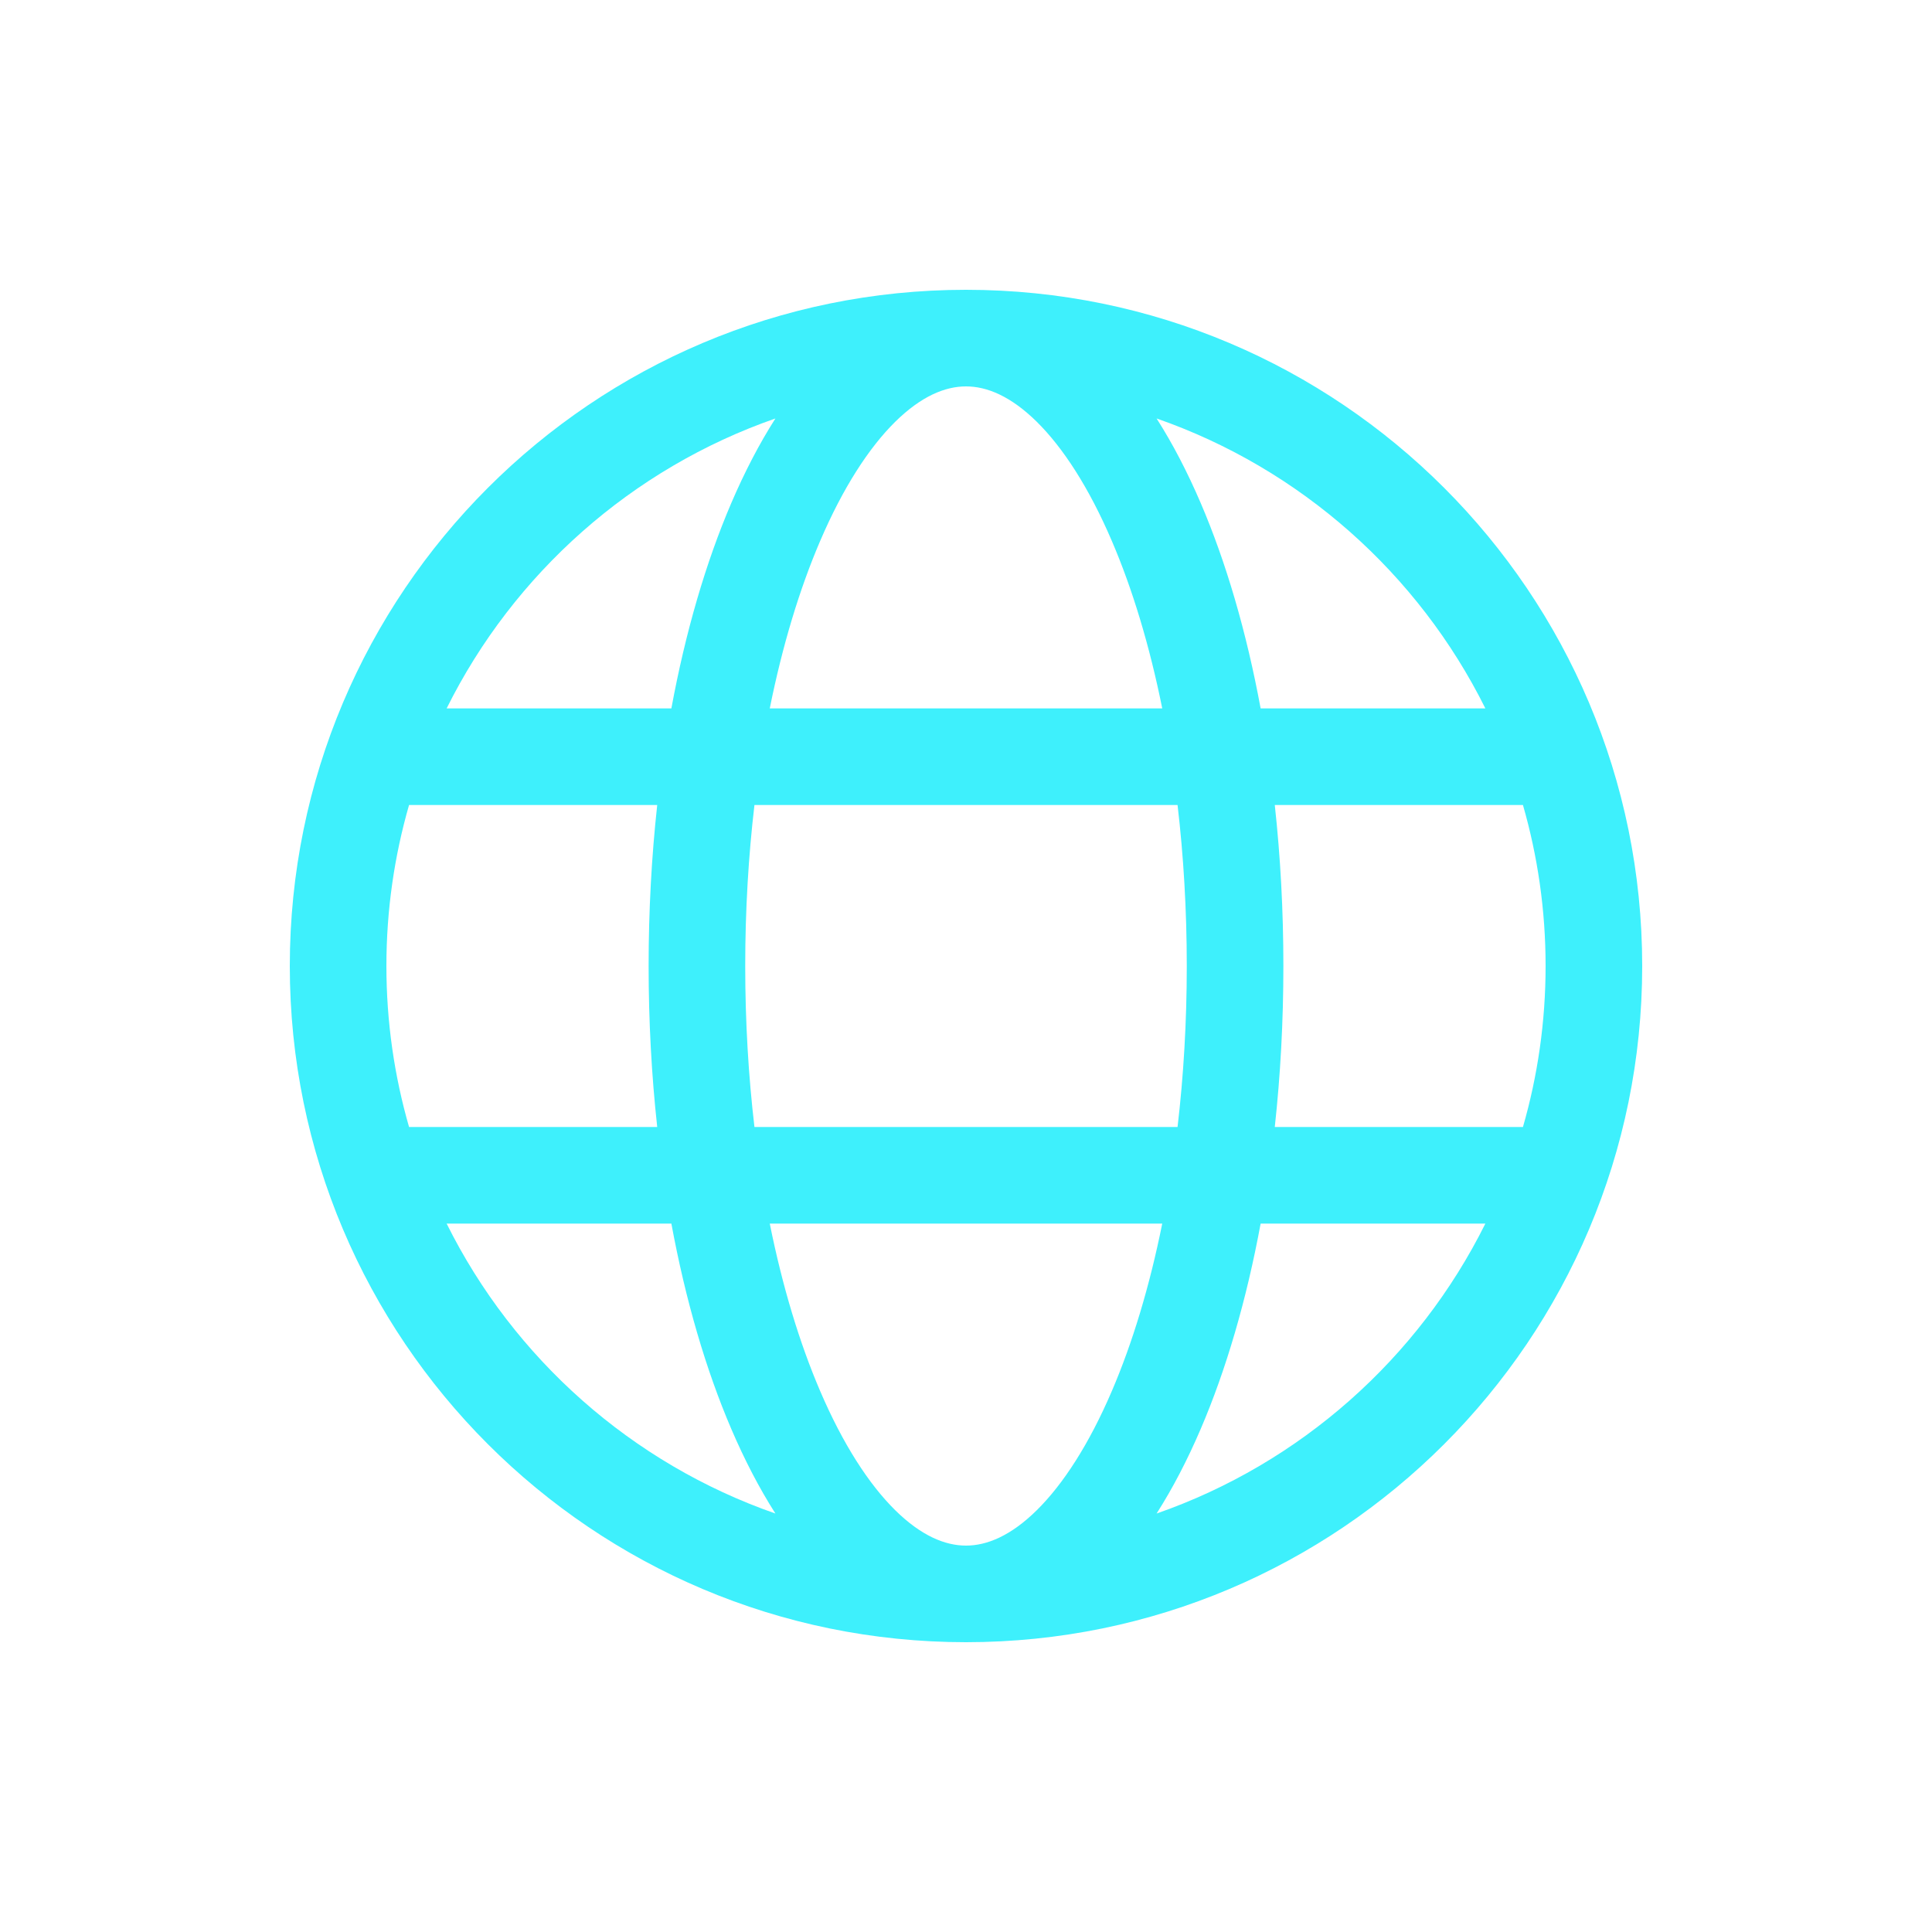
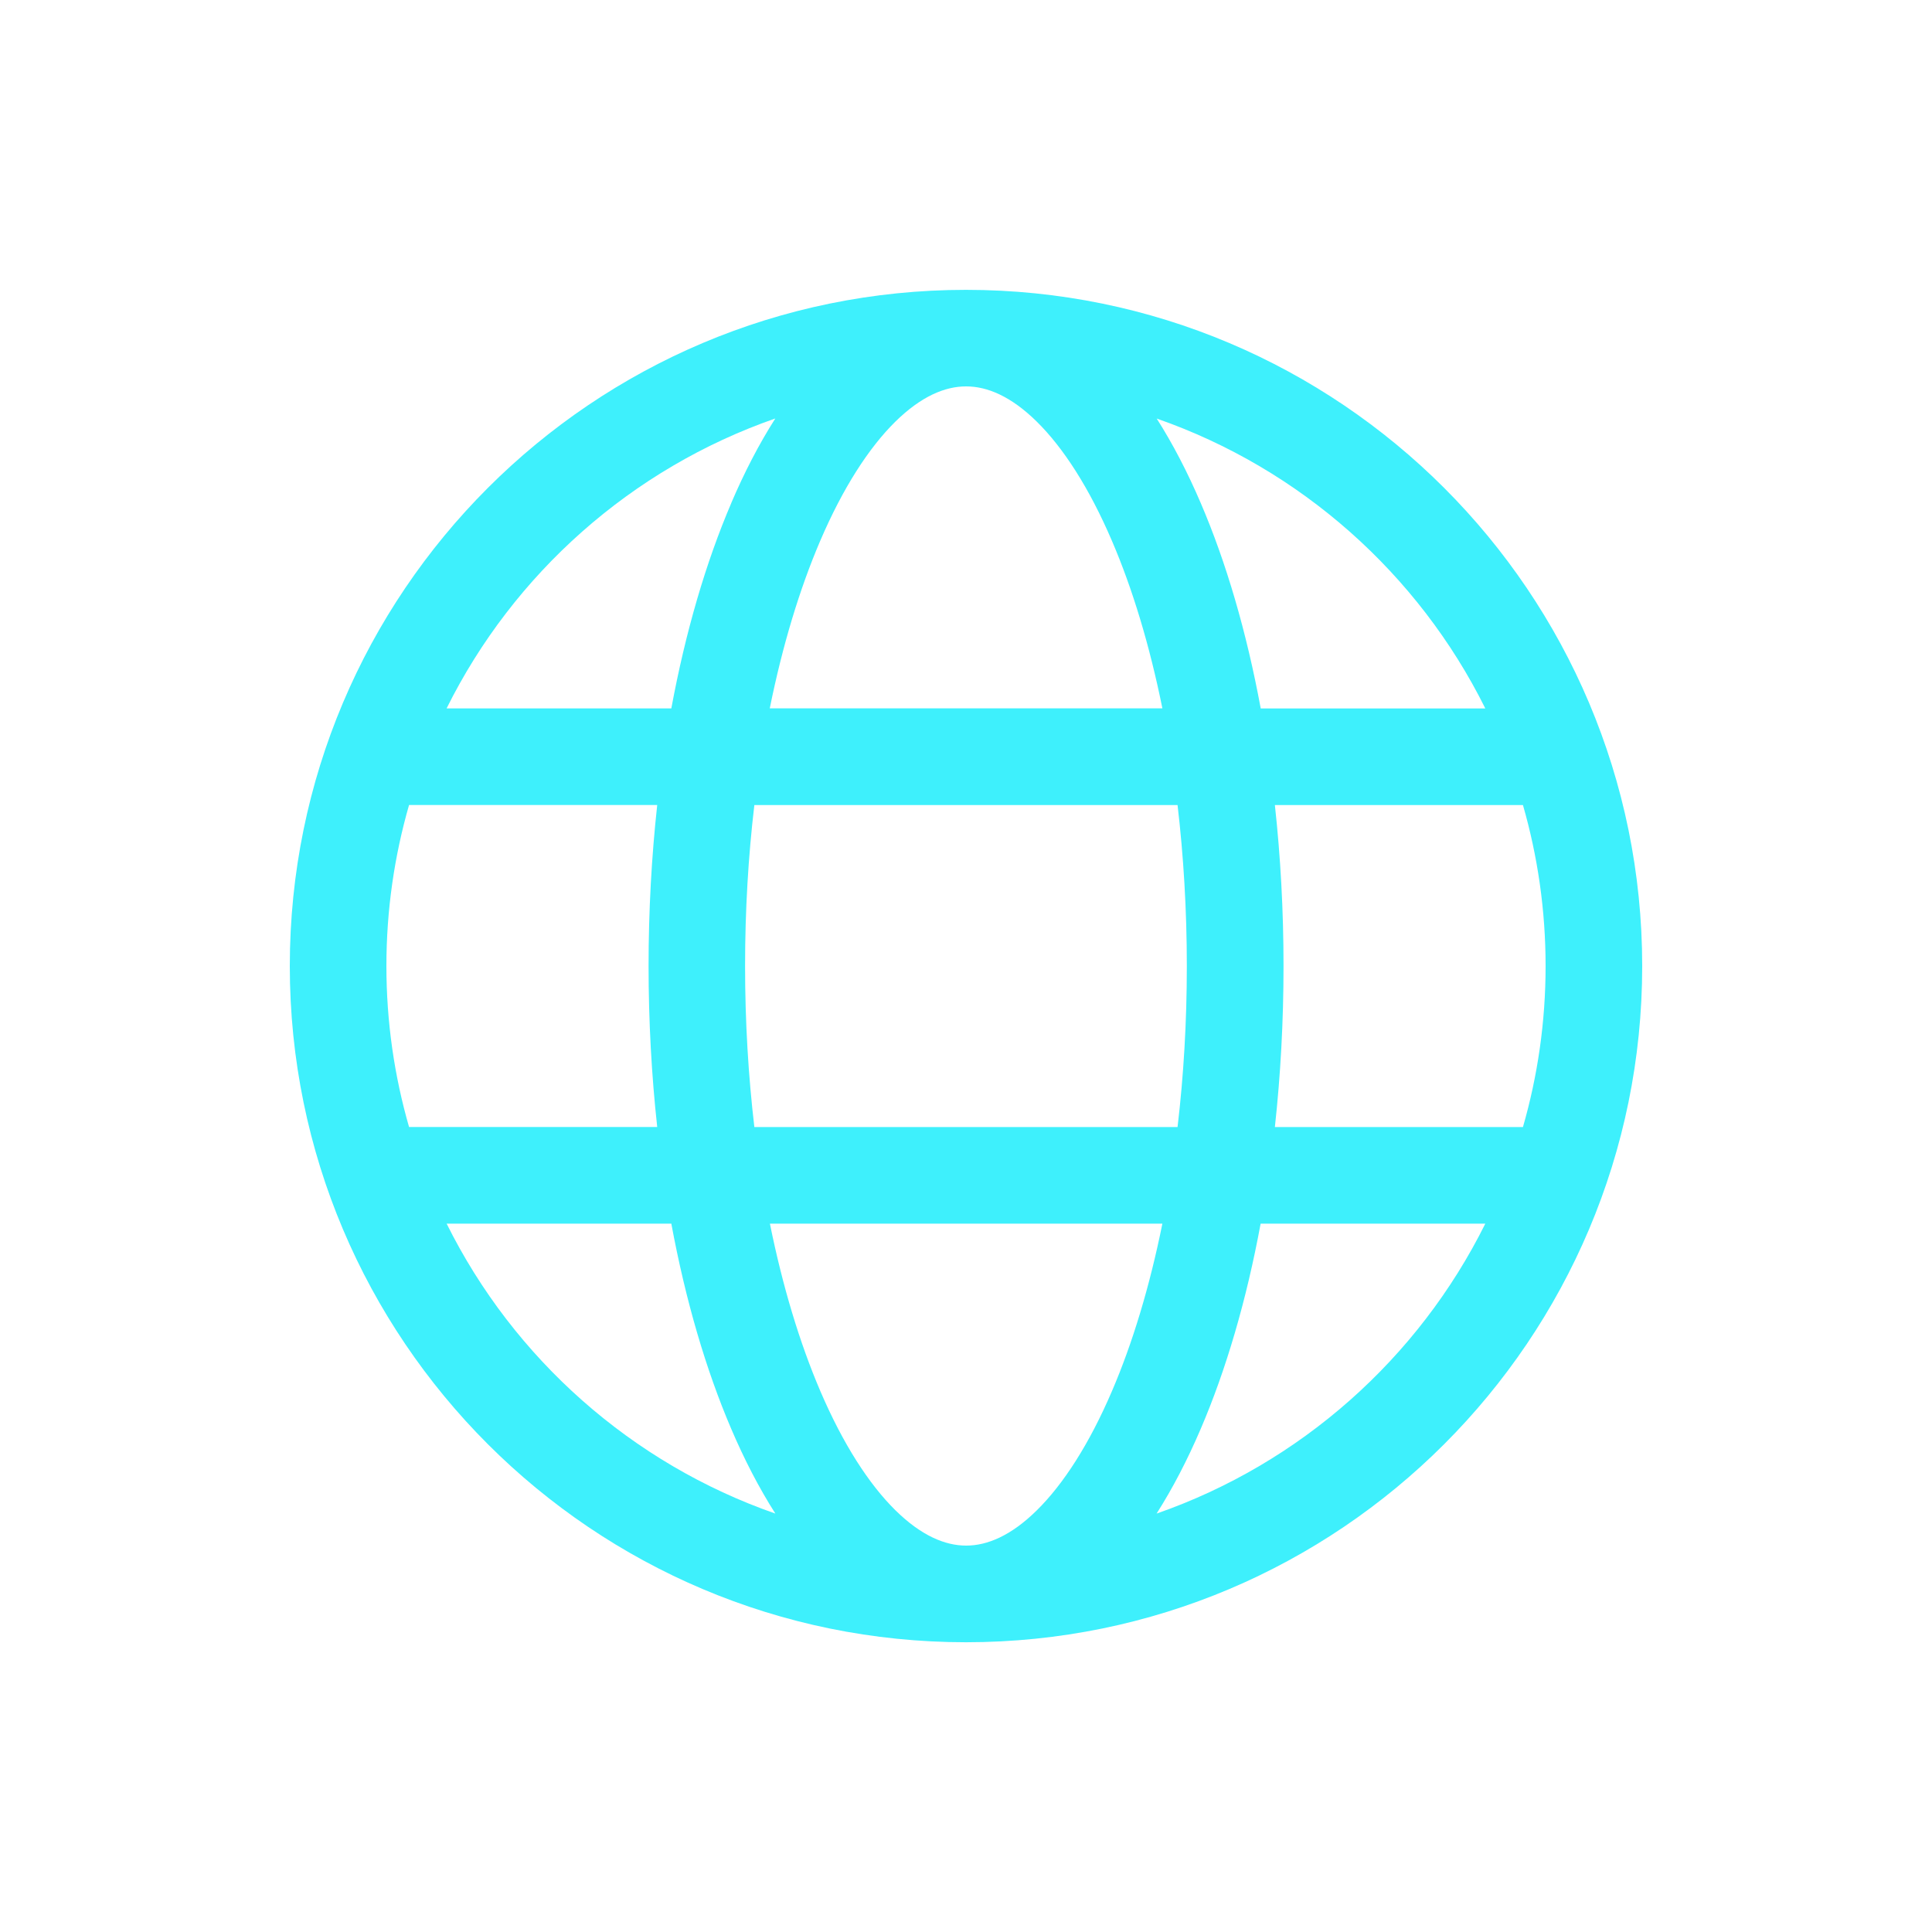
- <svg xmlns="http://www.w3.org/2000/svg" width="40" height="40" viewBox="0 0 40 40" fill="none">
-   <path fill-rule="evenodd" clip-rule="evenodd" d="M20 8C19.569 8 19.075 8.2 18.534 8.733C17.989 9.271 17.452 10.099 16.98 11.201C16.556 12.189 16.2 13.36 15.937 14.667H15.94H15.97H16.001H16.031H16.062H16.092H16.123H16.154H16.184H16.215H16.246H16.277H16.308H16.339H16.37H16.402H16.433H16.464H16.496H16.527H16.559H16.59H16.622H16.654H16.685H16.717H16.749H16.781H16.813H16.845H16.877H16.91H16.942H16.974H17.007H17.039H17.072H17.104H17.137H17.17H17.202H17.235H17.268H17.301H17.334H17.367H17.4H17.434H17.467H17.5H17.534H17.567H17.601H17.634H17.668H17.702H17.736H17.77H17.804H17.838H17.872H17.906H17.94H17.974H18.009H18.043H18.078H18.112H18.147H18.181H18.216H18.251H18.286H18.321H18.356H18.391H18.426H18.461H18.496H18.532H18.567H18.603H18.638H18.674H18.709H18.745H18.781H18.817H18.853H18.889H18.925H18.961H18.997H19.033H19.07H19.106H19.143H19.179H19.216H19.252H19.289H19.326H19.363H19.4H19.437H19.474H19.511H19.548H19.585H19.623H19.66H19.698H19.735H19.773H19.811H19.848H19.886H19.924H19.962H20H20.038H20.076H20.114H20.152H20.19H20.227H20.265H20.303H20.34H20.378H20.415H20.453H20.49H20.527H20.565H20.602H20.639H20.676H20.713H20.75H20.787H20.824H20.861H20.898H20.934H20.971H21.008H21.044H21.081H21.117H21.153H21.19H21.226H21.262H21.298H21.334H21.37H21.406H21.442H21.478H21.514H21.55H21.585H21.621H21.657H21.692H21.728H21.763H21.799H21.834H21.869H21.904H21.939H21.974H22.009H22.044H22.079H22.114H22.149H22.184H22.218H22.253H22.288H22.322H22.357H22.391H22.425H22.46H22.494H22.528H22.562H22.596H22.63H22.664H22.698H22.732H22.766H22.799H22.833H22.867H22.9H22.934H22.967H23.001H23.034H23.067H23.101H23.134H23.167H23.2H23.233H23.266H23.299H23.331H23.364H23.397H23.43H23.462H23.495H23.527H23.559H23.592H23.624H23.656H23.689H23.721H23.753H23.785H23.817H23.849H23.88H23.912H23.944H23.976H24.007H24.039H24.063C23.8 13.36 23.444 12.189 23.02 11.201C22.548 10.099 22.011 9.271 21.466 8.733C20.925 8.2 20.431 8 20 8ZM15.141 10.414C14.615 11.641 14.193 13.082 13.9 14.667H13.889H13.863H13.837H13.811H13.786H13.76H13.734H13.709H13.683H13.658H13.633H13.607H13.582H13.557H13.531H13.506H13.481H13.456H13.431H13.406H13.382H13.357H13.332H13.308H13.283H13.258H13.234H13.21H13.185H13.161H13.137H13.112H13.088H13.064H13.04H13.016H12.992H12.968H12.944H12.921H12.897H12.873H12.85H12.826H12.803H12.779H12.756H12.733H12.709H12.686H12.663H12.64H12.617H12.594H12.571H12.548H12.525H12.502H12.48H12.457H12.435H12.412H12.389H12.367H12.345H12.322H12.3H12.278H12.256H12.234H12.211H12.19H12.168H12.146H12.124H12.102H12.08H12.059H12.037H12.015H11.994H11.972H11.951H11.93H11.908H11.887H11.866H11.845H11.823H11.803H11.781H11.761H11.74H11.719H11.698H11.677H11.657H11.636H11.615H11.595H11.574H11.554H11.534H11.513H11.493H11.473H11.453H11.433H11.412H11.393H11.373H11.353H11.333H11.313H11.293H11.274H11.254H11.234H11.215H11.195H11.176H11.156H11.137H11.118H11.099H11.079H11.06H11.041H11.022H11.003H10.984H10.965H10.947H10.928H10.909H10.89H10.872H10.853H10.835H10.816H10.798H10.779H10.761H10.743H10.725H10.706H10.688H10.67H10.652H10.634H10.616H10.598H10.58H10.563H10.545H10.527H10.509H10.492H10.474H10.457H10.44H10.422H10.405H10.387H10.37H10.353H10.336H10.319H10.302H10.285H10.268H10.251H10.234H10.217H10.2H10.184H10.167H10.15H10.134H10.117H10.101H10.084H10.068H10.052H10.035H10.019H10.003H9.987H9.971H9.955H9.939H9.923H9.907H9.891H9.875H9.859H9.844H9.828H9.812H9.797H9.781H9.766H9.75H9.735H9.719H9.704H9.689H9.674H9.658H9.643H9.628H9.613H9.598H9.583H9.568H9.554H9.539H9.524H9.509H9.495H9.48H9.465H9.451H9.436H9.422H9.408H9.393H9.379H9.365H9.351H9.336H9.322H9.308H9.294H9.28H9.266H9.252H9.247C10.635 11.875 13.078 9.7 16.054 8.664C15.717 9.192 15.413 9.78 15.141 10.414ZM8.475 16.667H8.469C8.164 17.725 8 18.843 8 20C8 21.157 8.164 22.275 8.469 23.333H8.475H8.486H8.498H8.509H8.52H8.532H8.543H8.555H8.566H8.578H8.59H8.601H8.613H8.625H8.636H8.648H8.66H8.672H8.684H8.696H8.708H8.72H8.732H8.744H8.757H8.769H8.781H8.793H8.806H8.818H8.831H8.843H8.856H8.868H8.881H8.894H8.906H8.919H8.932H8.945H8.958H8.971H8.984H8.997H9.01H9.023H9.036H9.049H9.062H9.076H9.089H9.102H9.116H9.129H9.143H9.156H9.17H9.183H9.197H9.211H9.225H9.238H9.252H9.266H9.28H9.294H9.308H9.322H9.336H9.351H9.365H9.379H9.393H9.408H9.422H9.436H9.451H9.465H9.48H9.495H9.509H9.524H9.539H9.554H9.568H9.583H9.598H9.613H9.628H9.643H9.658H9.674H9.689H9.704H9.719H9.735H9.75H9.766H9.781H9.797H9.812H9.828H9.844H9.859H9.875H9.891H9.907H9.923H9.939H9.955H9.971H9.987H10.003H10.019H10.035H10.052H10.068H10.084H10.101H10.117H10.134H10.15H10.167H10.184H10.2H10.217H10.234H10.251H10.268H10.285H10.302H10.319H10.336H10.353H10.37H10.387H10.405H10.422H10.44H10.457H10.474H10.492H10.509H10.527H10.545H10.563H10.58H10.598H10.616H10.634H10.652H10.67H10.688H10.706H10.725H10.743H10.761H10.779H10.798H10.816H10.835H10.853H10.872H10.89H10.909H10.928H10.947H10.965H10.984H11.003H11.022H11.041H11.06H11.079H11.099H11.118H11.137H11.156H11.176H11.195H11.215H11.234H11.254H11.274H11.293H11.313H11.333H11.353H11.373H11.393H11.412H11.433H11.453H11.473H11.493H11.513H11.534H11.554H11.574H11.595H11.615H11.636H11.657H11.677H11.698H11.719H11.74H11.761H11.781H11.803H11.823H11.845H11.866H11.887H11.908H11.93H11.951H11.972H11.994H12.015H12.037H12.059H12.08H12.102H12.124H12.146H12.168H12.19H12.211H12.234H12.256H12.278H12.3H12.322H12.345H12.367H12.389H12.412H12.435H12.457H12.48H12.502H12.525H12.548H12.571H12.594H12.617H12.64H12.663H12.686H12.709H12.733H12.756H12.779H12.803H12.826H12.85H12.873H12.897H12.921H12.944H12.968H12.992H13.016H13.04H13.064H13.088H13.112H13.137H13.161H13.185H13.21H13.234H13.258H13.283H13.308H13.332H13.357H13.382H13.406H13.431H13.456H13.481H13.506H13.531H13.557H13.582H13.607H13.607C13.49 22.263 13.429 21.146 13.429 20C13.429 18.854 13.49 17.737 13.607 16.667H13.607H13.582H13.557H13.531H13.506H13.481H13.456H13.431H13.406H13.382H13.357H13.332H13.308H13.283H13.258H13.234H13.21H13.185H13.161H13.137H13.112H13.088H13.064H13.04H13.016H12.992H12.968H12.944H12.921H12.897H12.873H12.85H12.826H12.803H12.779H12.756H12.733H12.709H12.686H12.663H12.64H12.617H12.594H12.571H12.548H12.525H12.502H12.48H12.457H12.435H12.412H12.389H12.367H12.345H12.322H12.3H12.278H12.256H12.234H12.211H12.19H12.168H12.146H12.124H12.102H12.08H12.059H12.037H12.015H11.994H11.972H11.951H11.93H11.908H11.887H11.866H11.845H11.823H11.803H11.781H11.761H11.74H11.719H11.698H11.677H11.657H11.636H11.615H11.595H11.574H11.554H11.534H11.513H11.493H11.473H11.453H11.433H11.412H11.393H11.373H11.353H11.333H11.313H11.293H11.274H11.254H11.234H11.215H11.195H11.176H11.156H11.137H11.118H11.099H11.079H11.06H11.041H11.022H11.003H10.984H10.965H10.947H10.928H10.909H10.89H10.872H10.853H10.835H10.816H10.798H10.779H10.761H10.743H10.725H10.706H10.688H10.67H10.652H10.634H10.616H10.598H10.58H10.563H10.545H10.527H10.509H10.492H10.474H10.457H10.44H10.422H10.405H10.387H10.37H10.353H10.336H10.319H10.302H10.285H10.268H10.251H10.234H10.217H10.2H10.184H10.167H10.15H10.134H10.117H10.101H10.084H10.068H10.052H10.035H10.019H10.003H9.987H9.971H9.955H9.939H9.923H9.907H9.891H9.875H9.859H9.844H9.828H9.812H9.797H9.781H9.766H9.75H9.735H9.719H9.704H9.689H9.674H9.658H9.643H9.628H9.613H9.598H9.583H9.568H9.554H9.539H9.524H9.509H9.495H9.48H9.465H9.451H9.436H9.422H9.408H9.393H9.379H9.365H9.351H9.336H9.322H9.308H9.294H9.28H9.266H9.252H9.238H9.225H9.211H9.197H9.183H9.17H9.156H9.143H9.129H9.116H9.102H9.089H9.076H9.062H9.049H9.036H9.023H9.01H8.997H8.984H8.971H8.958H8.945H8.932H8.919H8.906H8.894H8.881H8.868H8.856H8.843H8.831H8.818H8.806H8.793H8.781H8.769H8.757H8.744H8.732H8.72H8.708H8.696H8.684H8.672H8.66H8.648H8.636H8.625H8.613H8.601H8.59H8.578H8.566H8.555H8.543H8.532H8.52H8.509H8.498H8.486H8.475ZM13.9 25.333H13.889H13.863H13.837H13.811H13.786H13.76H13.734H13.709H13.683H13.658H13.633H13.607H13.582H13.557H13.531H13.506H13.481H13.456H13.431H13.406H13.382H13.357H13.332H13.308H13.283H13.258H13.234H13.21H13.185H13.161H13.137H13.112H13.088H13.064H13.04H13.016H12.992H12.968H12.944H12.921H12.897H12.873H12.85H12.826H12.803H12.779H12.756H12.733H12.709H12.686H12.663H12.64H12.617H12.594H12.571H12.548H12.525H12.502H12.48H12.457H12.435H12.412H12.389H12.367H12.345H12.322H12.3H12.278H12.256H12.234H12.211H12.19H12.168H12.146H12.124H12.102H12.08H12.059H12.037H12.015H11.994H11.972H11.951H11.93H11.908H11.887H11.866H11.845H11.823H11.803H11.781H11.761H11.74H11.719H11.698H11.677H11.657H11.636H11.615H11.595H11.574H11.554H11.534H11.513H11.493H11.473H11.453H11.433H11.412H11.393H11.373H11.353H11.333H11.313H11.293H11.274H11.254H11.234H11.215H11.195H11.176H11.156H11.137H11.118H11.099H11.079H11.06H11.041H11.022H11.003H10.984H10.965H10.947H10.928H10.909H10.89H10.872H10.853H10.835H10.816H10.798H10.779H10.761H10.743H10.725H10.706H10.688H10.67H10.652H10.634H10.616H10.598H10.58H10.563H10.545H10.527H10.509H10.492H10.474H10.457H10.44H10.422H10.405H10.387H10.37H10.353H10.336H10.319H10.302H10.285H10.268H10.251H10.234H10.217H10.2H10.184H10.167H10.15H10.134H10.117H10.101H10.084H10.068H10.052H10.035H10.019H10.003H9.987H9.971H9.955H9.939H9.923H9.907H9.891H9.875H9.859H9.844H9.828H9.812H9.797H9.781H9.766H9.75H9.735H9.719H9.704H9.689H9.674H9.658H9.643H9.628H9.613H9.598H9.583H9.568H9.554H9.539H9.524H9.509H9.495H9.48H9.465H9.451H9.436H9.422H9.408H9.393H9.379H9.365H9.351H9.336H9.322H9.308H9.294H9.28H9.266H9.252H9.247C10.635 28.125 13.078 30.3 16.054 31.336C15.717 30.808 15.413 30.22 15.141 29.586C14.615 28.359 14.193 26.918 13.9 25.333ZM15.937 25.333H15.94H15.97H16.001H16.031H16.062H16.092H16.123H16.154H16.184H16.215H16.246H16.277H16.308H16.339H16.37H16.402H16.433H16.464H16.496H16.527H16.559H16.59H16.622H16.654H16.685H16.717H16.749H16.781H16.813H16.845H16.877H16.91H16.942H16.974H17.007H17.039H17.072H17.104H17.137H17.17H17.202H17.235H17.268H17.301H17.334H17.367H17.4H17.434H17.467H17.5H17.534H17.567H17.601H17.634H17.668H17.702H17.736H17.77H17.804H17.838H17.872H17.906H17.94H17.974H18.009H18.043H18.078H18.112H18.147H18.181H18.216H18.251H18.286H18.321H18.356H18.391H18.426H18.461H18.496H18.532H18.567H18.603H18.638H18.674H18.709H18.745H18.781H18.817H18.853H18.889H18.925H18.961H18.997H19.033H19.07H19.106H19.143H19.179H19.216H19.252H19.289H19.326H19.363H19.4H19.437H19.474H19.511H19.548H19.585H19.623H19.66H19.698H19.735H19.773H19.811H19.848H19.886H19.924H19.962H20H20.038H20.076H20.114H20.152H20.19H20.227H20.265H20.303H20.34H20.378H20.415H20.453H20.49H20.527H20.565H20.602H20.639H20.676H20.713H20.75H20.787H20.824H20.861H20.898H20.934H20.971H21.008H21.044H21.081H21.117H21.153H21.19H21.226H21.262H21.298H21.334H21.37H21.406H21.442H21.478H21.514H21.55H21.585H21.621H21.657H21.692H21.728H21.763H21.799H21.834H21.869H21.904H21.939H21.974H22.009H22.044H22.079H22.114H22.149H22.184H22.218H22.253H22.288H22.322H22.357H22.391H22.425H22.46H22.494H22.528H22.562H22.596H22.63H22.664H22.698H22.732H22.766H22.799H22.833H22.867H22.9H22.934H22.967H23.001H23.034H23.067H23.101H23.134H23.167H23.2H23.233H23.266H23.299H23.331H23.364H23.397H23.43H23.462H23.495H23.527H23.559H23.592H23.624H23.656H23.689H23.721H23.753H23.785H23.817H23.849H23.88H23.912H23.944H23.976H24.007H24.039H24.063C23.8 26.64 23.444 27.811 23.02 28.799C22.548 29.901 22.011 30.729 21.466 31.267C20.925 31.8 20.431 32 20 32C19.569 32 19.075 31.8 18.534 31.267C17.989 30.729 17.452 29.901 16.98 28.799C16.556 27.811 16.2 26.64 15.937 25.333ZM24.38 23.333H24.351H24.32H24.289H24.258H24.227H24.196H24.164H24.133H24.102H24.07H24.039H24.007H23.976H23.944H23.912H23.88H23.849H23.817H23.785H23.753H23.721H23.689H23.656H23.624H23.592H23.559H23.527H23.495H23.462H23.43H23.397H23.364H23.331H23.299H23.266H23.233H23.2H23.167H23.134H23.101H23.067H23.034H23.001H22.967H22.934H22.9H22.867H22.833H22.799H22.766H22.732H22.698H22.664H22.63H22.596H22.562H22.528H22.494H22.46H22.425H22.391H22.357H22.322H22.288H22.253H22.218H22.184H22.149H22.114H22.079H22.044H22.009H21.974H21.939H21.904H21.869H21.834H21.799H21.763H21.728H21.692H21.657H21.621H21.585H21.55H21.514H21.478H21.442H21.406H21.37H21.334H21.298H21.262H21.226H21.19H21.153H21.117H21.081H21.044H21.008H20.971H20.934H20.898H20.861H20.824H20.787H20.75H20.713H20.676H20.639H20.602H20.565H20.527H20.49H20.453H20.415H20.378H20.34H20.303H20.265H20.227H20.19H20.152H20.114H20.076H20.038H20H19.962H19.924H19.886H19.848H19.811H19.773H19.735H19.698H19.66H19.623H19.585H19.548H19.511H19.474H19.437H19.4H19.363H19.326H19.289H19.252H19.216H19.179H19.143H19.106H19.07H19.033H18.997H18.961H18.925H18.889H18.853H18.817H18.781H18.745H18.709H18.674H18.638H18.603H18.567H18.532H18.496H18.461H18.426H18.391H18.356H18.321H18.286H18.251H18.216H18.181H18.147H18.112H18.078H18.043H18.009H17.974H17.94H17.906H17.872H17.838H17.804H17.77H17.736H17.702H17.668H17.634H17.601H17.567H17.534H17.5H17.467H17.434H17.4H17.367H17.334H17.301H17.268H17.235H17.202H17.17H17.137H17.104H17.072H17.039H17.007H16.974H16.942H16.91H16.877H16.845H16.813H16.781H16.749H16.717H16.685H16.654H16.622H16.59H16.559H16.527H16.496H16.464H16.433H16.402H16.37H16.339H16.308H16.277H16.246H16.215H16.184H16.154H16.123H16.092H16.062H16.031H16.001H15.97H15.94H15.91H15.88H15.85H15.819H15.789H15.759H15.729H15.7H15.67H15.64H15.62C15.496 22.277 15.429 21.159 15.429 20C15.429 18.841 15.496 17.723 15.62 16.667H15.64H15.67H15.7H15.729H15.759H15.789H15.819H15.85H15.88H15.91H15.94H15.97H16.001H16.031H16.062H16.092H16.123H16.154H16.184H16.215H16.246H16.277H16.308H16.339H16.37H16.402H16.433H16.464H16.496H16.527H16.559H16.59H16.622H16.654H16.685H16.717H16.749H16.781H16.813H16.845H16.877H16.91H16.942H16.974H17.007H17.039H17.072H17.104H17.137H17.17H17.202H17.235H17.268H17.301H17.334H17.367H17.4H17.434H17.467H17.5H17.534H17.567H17.601H17.634H17.668H17.702H17.736H17.77H17.804H17.838H17.872H17.906H17.94H17.974H18.009H18.043H18.078H18.112H18.147H18.181H18.216H18.251H18.286H18.321H18.356H18.391H18.426H18.461H18.496H18.532H18.567H18.603H18.638H18.674H18.709H18.745H18.781H18.817H18.853H18.889H18.925H18.961H18.997H19.033H19.07H19.106H19.143H19.179H19.216H19.252H19.289H19.326H19.363H19.4H19.437H19.474H19.511H19.548H19.585H19.623H19.66H19.698H19.735H19.773H19.811H19.848H19.886H19.924H19.962H20H20.038H20.076H20.114H20.152H20.19H20.227H20.265H20.303H20.34H20.378H20.415H20.453H20.49H20.527H20.565H20.602H20.639H20.676H20.713H20.75H20.787H20.824H20.861H20.898H20.934H20.971H21.008H21.044H21.081H21.117H21.153H21.19H21.226H21.262H21.298H21.334H21.37H21.406H21.442H21.478H21.514H21.55H21.585H21.621H21.657H21.692H21.728H21.763H21.799H21.834H21.869H21.904H21.939H21.974H22.009H22.044H22.079H22.114H22.149H22.184H22.218H22.253H22.288H22.322H22.357H22.391H22.425H22.46H22.494H22.528H22.562H22.596H22.63H22.664H22.698H22.732H22.766H22.799H22.833H22.867H22.9H22.934H22.967H23.001H23.034H23.067H23.101H23.134H23.167H23.2H23.233H23.266H23.299H23.331H23.364H23.397H23.43H23.462H23.495H23.527H23.559H23.592H23.624H23.656H23.689H23.721H23.753H23.785H23.817H23.849H23.88H23.912H23.944H23.976H24.007H24.039H24.07H24.102H24.133H24.164H24.196H24.227H24.258H24.289H24.32H24.351H24.38C24.504 17.723 24.571 18.841 24.571 20C24.571 21.159 24.504 22.277 24.38 23.333ZM26.1 25.333C25.807 26.918 25.385 28.359 24.859 29.586C24.587 30.22 24.283 30.808 23.946 31.336C26.922 30.3 29.365 28.125 30.753 25.333H30.743H30.73H30.716H30.702H30.689H30.675H30.661H30.647H30.633H30.619H30.605H30.591H30.577H30.563H30.549H30.534H30.52H30.505H30.491H30.476H30.461H30.447H30.432H30.417H30.402H30.387H30.372H30.357H30.341H30.326H30.311H30.295H30.28H30.264H30.249H30.233H30.217H30.202H30.186H30.17H30.154H30.138H30.122H30.106H30.089H30.073H30.057H30.04H30.024H30.007H29.991H29.974H29.957H29.941H29.924H29.907H29.89H29.873H29.855H29.838H29.821H29.804H29.787H29.769H29.752H29.734H29.716H29.699H29.681H29.663H29.645H29.627H29.609H29.591H29.573H29.555H29.537H29.518H29.5H29.482H29.463H29.445H29.426H29.407H29.389H29.37H29.351H29.332H29.313H29.294H29.275H29.256H29.236H29.217H29.198H29.178H29.159H29.139H29.119H29.1H29.08H29.06H29.04H29.02H29H28.98H28.96H28.94H28.92H28.9H28.879H28.859H28.838H28.818H28.797H28.776H28.756H28.735H28.714H28.693H28.672H28.651H28.63H28.609H28.588H28.566H28.545H28.524H28.502H28.48H28.459H28.437H28.416H28.394H28.372H28.35H28.328H28.306H28.284H28.262H28.24H28.217H28.195H28.173H28.15H28.128H28.105H28.082H28.06H28.037H28.014H27.991H27.968H27.945H27.922H27.899H27.876H27.853H27.829H27.806H27.782H27.759H27.735H27.712H27.688H27.664H27.641H27.617H27.593H27.569H27.545H27.521H27.497H27.472H27.448H27.424H27.399H27.375H27.35H27.326H27.301H27.276H27.252H27.227H27.202H27.177H27.152H27.127H27.102H27.077H27.051H27.026H27.001H26.975H26.95H26.924H26.899H26.873H26.847H26.821H26.796H26.77H26.744H26.718H26.692H26.665H26.639H26.613H26.587H26.56H26.534H26.507H26.481H26.454H26.427H26.401H26.374H26.347H26.32H26.293H26.266H26.239H26.212H26.185H26.157H26.13H26.103H26.1ZM31.531 23.333H31.525H31.516H31.507H31.498H31.489H31.48H31.471H31.462H31.452H31.443H31.433H31.424H31.414H31.404H31.394H31.385H31.375H31.365H31.355H31.345H31.334H31.324H31.314H31.303H31.293H31.283H31.272H31.261H31.251H31.24H31.229H31.218H31.207H31.196H31.185H31.174H31.163H31.152H31.14H31.129H31.117H31.106H31.094H31.083H31.071H31.059H31.047H31.035H31.023H31.011H30.999H30.987H30.975H30.962H30.95H30.938H30.925H30.912H30.9H30.887H30.874H30.861H30.849H30.836H30.823H30.809H30.796H30.783H30.77H30.756H30.743H30.73H30.716H30.702H30.689H30.675H30.661H30.647H30.633H30.619H30.605H30.591H30.577H30.563H30.549H30.534H30.52H30.505H30.491H30.476H30.461H30.447H30.432H30.417H30.402H30.387H30.372H30.357H30.341H30.326H30.311H30.295H30.28H30.264H30.249H30.233H30.217H30.202H30.186H30.17H30.154H30.138H30.122H30.106H30.089H30.073H30.057H30.04H30.024H30.007H29.991H29.974H29.957H29.941H29.924H29.907H29.89H29.873H29.855H29.838H29.821H29.804H29.787H29.769H29.752H29.734H29.716H29.699H29.681H29.663H29.645H29.627H29.609H29.591H29.573H29.555H29.537H29.518H29.5H29.482H29.463H29.445H29.426H29.407H29.389H29.37H29.351H29.332H29.313H29.294H29.275H29.256H29.236H29.217H29.198H29.178H29.159H29.139H29.119H29.1H29.08H29.06H29.04H29.02H29H28.98H28.96H28.94H28.92H28.9H28.879H28.859H28.838H28.818H28.797H28.776H28.756H28.735H28.714H28.693H28.672H28.651H28.63H28.609H28.588H28.566H28.545H28.524H28.502H28.48H28.459H28.437H28.416H28.394H28.372H28.35H28.328H28.306H28.284H28.262H28.24H28.217H28.195H28.173H28.15H28.128H28.105H28.082H28.06H28.037H28.014H27.991H27.968H27.945H27.922H27.899H27.876H27.853H27.829H27.806H27.782H27.759H27.735H27.712H27.688H27.664H27.641H27.617H27.593H27.569H27.545H27.521H27.497H27.472H27.448H27.424H27.399H27.375H27.35H27.326H27.301H27.276H27.252H27.227H27.202H27.177H27.152H27.127H27.102H27.077H27.051H27.026H27.001H26.975H26.95H26.924H26.899H26.873H26.847H26.821H26.796H26.77H26.744H26.718H26.692H26.665H26.639H26.613H26.587H26.56H26.534H26.507H26.481H26.454H26.427H26.401H26.393C26.51 22.263 26.571 21.146 26.571 20C26.571 18.854 26.51 17.737 26.393 16.667H26.401H26.427H26.454H26.481H26.507H26.534H26.56H26.587H26.613H26.639H26.665H26.692H26.718H26.744H26.77H26.796H26.821H26.847H26.873H26.899H26.924H26.95H26.975H27.001H27.026H27.051H27.077H27.102H27.127H27.152H27.177H27.202H27.227H27.252H27.276H27.301H27.326H27.35H27.375H27.399H27.424H27.448H27.472H27.497H27.521H27.545H27.569H27.593H27.617H27.641H27.664H27.688H27.712H27.735H27.759H27.782H27.806H27.829H27.853H27.876H27.899H27.922H27.945H27.968H27.991H28.014H28.037H28.06H28.082H28.105H28.128H28.15H28.173H28.195H28.217H28.24H28.262H28.284H28.306H28.328H28.35H28.372H28.394H28.416H28.437H28.459H28.48H28.502H28.524H28.545H28.566H28.588H28.609H28.63H28.651H28.672H28.693H28.714H28.735H28.756H28.776H28.797H28.818H28.838H28.859H28.879H28.9H28.92H28.94H28.96H28.98H29H29.02H29.04H29.06H29.08H29.1H29.119H29.139H29.159H29.178H29.198H29.217H29.236H29.256H29.275H29.294H29.313H29.332H29.351H29.37H29.389H29.407H29.426H29.445H29.463H29.482H29.5H29.518H29.537H29.555H29.573H29.591H29.609H29.627H29.645H29.663H29.681H29.699H29.716H29.734H29.752H29.769H29.787H29.804H29.821H29.838H29.855H29.873H29.89H29.907H29.924H29.941H29.957H29.974H29.991H30.007H30.024H30.04H30.057H30.073H30.089H30.106H30.122H30.138H30.154H30.17H30.186H30.202H30.217H30.233H30.249H30.264H30.28H30.295H30.311H30.326H30.341H30.357H30.372H30.387H30.402H30.417H30.432H30.447H30.461H30.476H30.491H30.505H30.52H30.534H30.549H30.563H30.577H30.591H30.605H30.619H30.633H30.647H30.661H30.675H30.689H30.702H30.716H30.73H30.743H30.756H30.77H30.783H30.796H30.809H30.823H30.836H30.849H30.861H30.874H30.887H30.9H30.912H30.925H30.938H30.95H30.962H30.975H30.987H30.999H31.011H31.023H31.035H31.047H31.059H31.071H31.083H31.094H31.106H31.117H31.129H31.14H31.152H31.163H31.174H31.185H31.196H31.207H31.218H31.229H31.24H31.251H31.261H31.272H31.283H31.293H31.303H31.314H31.324H31.334H31.345H31.355H31.365H31.375H31.385H31.394H31.404H31.414H31.424H31.433H31.443H31.452H31.462H31.471H31.48H31.489H31.498H31.507H31.516H31.525H31.531C31.836 17.725 32 18.843 32 20C32 21.157 31.836 22.275 31.531 23.333ZM23.946 8.664C26.922 9.7 29.365 11.875 30.753 14.667H30.743H30.73H30.716H30.702H30.689H30.675H30.661H30.647H30.633H30.619H30.605H30.591H30.577H30.563H30.549H30.534H30.52H30.505H30.491H30.476H30.461H30.447H30.432H30.417H30.402H30.387H30.372H30.357H30.341H30.326H30.311H30.295H30.28H30.264H30.249H30.233H30.217H30.202H30.186H30.17H30.154H30.138H30.122H30.106H30.089H30.073H30.057H30.04H30.024H30.007H29.991H29.974H29.957H29.941H29.924H29.907H29.89H29.873H29.855H29.838H29.821H29.804H29.787H29.769H29.752H29.734H29.716H29.699H29.681H29.663H29.645H29.627H29.609H29.591H29.573H29.555H29.537H29.518H29.5H29.482H29.463H29.445H29.426H29.407H29.389H29.37H29.351H29.332H29.313H29.294H29.275H29.256H29.236H29.217H29.198H29.178H29.159H29.139H29.119H29.1H29.08H29.06H29.04H29.02H29H28.98H28.96H28.94H28.92H28.9H28.879H28.859H28.838H28.818H28.797H28.776H28.756H28.735H28.714H28.693H28.672H28.651H28.63H28.609H28.588H28.566H28.545H28.524H28.502H28.48H28.459H28.437H28.416H28.394H28.372H28.35H28.328H28.306H28.284H28.262H28.24H28.217H28.195H28.173H28.15H28.128H28.105H28.082H28.06H28.037H28.014H27.991H27.968H27.945H27.922H27.899H27.876H27.853H27.829H27.806H27.782H27.759H27.735H27.712H27.688H27.664H27.641H27.617H27.593H27.569H27.545H27.521H27.497H27.472H27.448H27.424H27.399H27.375H27.35H27.326H27.301H27.276H27.252H27.227H27.202H27.177H27.152H27.127H27.102H27.077H27.051H27.026H27.001H26.975H26.95H26.924H26.899H26.873H26.847H26.821H26.796H26.77H26.744H26.718H26.692H26.665H26.639H26.613H26.587H26.56H26.534H26.507H26.481H26.454H26.427H26.401H26.374H26.347H26.32H26.293H26.266H26.239H26.212H26.185H26.157H26.13H26.103H26.1C25.807 13.082 25.385 11.641 24.859 10.414C24.587 9.78 24.283 9.192 23.946 8.664ZM20 34C27.732 34 34 27.732 34 20C34 12.268 27.732 6 20 6C12.268 6 6 12.268 6 20C6 27.732 12.268 34 20 34Z" fill="#3EF0FC" />
+ <svg xmlns="http://www.w3.org/2000/svg" fill="none" height="40" viewBox="0 0 40 40" width="40">
+   <path clip-rule="evenodd" d="m20 8c-.431 0-.925.2-1.466.733-.545.538-1.082 1.366-1.554 2.468-.423.988-.779 2.159-1.043 3.465h.003.03.03.03.03.031.031.031.031.031.031.031.031.031.031.031.031.031.031.032.032.032.032.032.032.032.032.032.032.032.032.032.032.032.033.032.033.033.033.033.033.033.033.033.033.033.033.033.033.033.033.034.034.034.034.034.034.034.034.034.034.034.034.034.034.034.035.035.035.035.035.035.035.035.035.035.035.035.035.035.035.035.035.036.036.036.036.036.036.036.036.036.036.036.036.036.036.036.037.037.037.037.037.037.037.037.037.037.037.037.037.037.037.038.038.038.038.038.038.038.038.038.038.038.038.038.038.038.038.038.037.037.037.037.037.037.037.037.037.037.037.037.037.037.037.037.037.037.036.036.036.036.036.036.036.036.036.036.036.036.036.036.036.036.036.035.035.035.035.035.035.035.035.035.035.035.035.035.035.035.035.035.035.035.035.034.034.034.034.034.034.034.034.034.034.034.034.034.034.034.034.034.033.033.033.033.033.033.033.033.033.033.033.033.033.033.033.033.033.033.032.032.032.032.032.032.032.032.032.032.032.032.032.032.032.032.024c-.264-1.306-.619-2.477-1.043-3.465-.472-1.102-1.009-1.93-1.554-2.468-.541-.534-1.035-.733-1.466-.733zm-4.859 2.414c-.526 1.228-.948 2.668-1.242 4.253h-.011-.026-.026-.026-.026-.026-.026-.026-.025-.025-.025-.025-.025-.025-.025-.025-.025-.025-.025-.025-.025-.025-.025-.025-.025-.025-.025-.024-.024-.024-.024-.024-.024-.024-.024-.024-.024-.024-.024-.024-.024-.024-.024-.024-.024-.024-.023-.023-.023-.023-.023-.023-.023-.023-.023-.023-.023-.023-.023-.023-.023-.023-.022-.022-.022-.022-.022-.022-.022-.022-.022-.022-.022-.022-.022-.022-.022-.022-.022-.021-.022-.021-.021-.021-.021-.021-.021-.021-.021-.021-.021-.021-.021-.021-.021-.021-.021-.021-.021-.021-.021-.02-.02-.02-.02-.02-.02-.02-.02-.02-.02-.02-.02-.02-.02-.02-.02-.02-.019-.019-.019-.019-.019-.019-.019-.019-.019-.019-.019-.019-.019-.019-.019-.019-.019-.019-.019-.019-.018-.018-.018-.018-.018-.018-.018-.018-.018-.018-.018-.018-.018-.018-.018-.018-.018-.018-.018-.018-.018-.018-.017-.017-.017-.017-.017-.017-.017-.017-.017-.017-.017-.017-.017-.017-.017-.017-.017-.017-.017-.017-.016-.017-.016-.016-.016-.016-.016-.016-.016-.016-.016-.016-.016-.016-.016-.016-.016-.016-.016-.016-.016-.015-.015-.015-.015-.015-.015-.015-.015-.015-.015-.015-.015-.015-.015-.015-.015-.015-.015-.015-.015-.015-.015-.014-.014-.014-.014-.014-.014-.014-.014-.014-.014-.014-.014-.014-.014-.005c1.387-2.792 3.83-4.967 6.806-6.003-.337.528-.641 1.116-.912 1.75zm-6.666 6.253h-.006c-.305 1.058-.469 2.177-.469 3.333s.164 2.275.469 3.333h.006.011.011.011.011.011.011.011.012.012.012.012.012.012.012.012.012.012.012.012.012.012.012.012.012.012.012.012.012.012.012.013.013.013.013.013.013.013.013.013.013.013.013.013.013.013.013.013.013.013.013.013.013.013.013.014.014.014.014.014.014.014.014.014.014.014.014.014.014.014.014.014.014.014.014.014.014.015.015.015.015.015.015.015.015.015.015.015.015.015.015.015.015.015.015.015.015.015.015.016.016.016.016.016.016.016.016.016.016.016.016.016.016.016.016.016.016.016.017.016.017.017.017.017.017.017.017.017.017.017.017.017.017.017.017.017.017.017.017.017.018.018.018.018.018.018.018.018.018.018.018.018.018.018.018.018.018.018.018.018.018.018.019.019.019.019.019.019.019.019.019.019.019.019.019.019.019.019.019.019.019.019.02.02.02.02.02.02.02.02.02.02.02.02.02.02.02.02.02.021.021.021.021.021.021.021.021.021.021.021.021.021.021.021.021.021.021.021.021.022.021.022.022.022.022.022.022.022.022.022.022.022.022.022.022.022.022.022.023.023.023.023.023.023.023.023.023.023.023.023.023.023.023.023.024.024.024.024.024.024.024.024.024.024.024.024.024.024.024.024.024.024.024.025.025.025.025.025.025.025.025.025.025.025.025.025.025.025 0c-.117-1.07-.179-2.187-.179-3.333s.062-2.263.179-3.333h-0-.025-.025-.025-.025-.025-.025-.025-.025-.025-.025-.025-.025-.025-.025-.025-.024-.024-.024-.024-.024-.024-.024-.024-.024-.024-.024-.024-.024-.024-.024-.024-.024-.024-.024-.023-.023-.023-.023-.023-.023-.023-.023-.023-.023-.023-.023-.023-.023-.023-.023-.022-.022-.022-.022-.022-.022-.022-.022-.022-.022-.022-.022-.022-.022-.022-.022-.022-.021-.022-.021-.021-.021-.021-.021-.021-.021-.021-.021-.021-.021-.021-.021-.021-.021-.021-.021-.021-.021-.021-.02-.02-.02-.02-.02-.02-.02-.02-.02-.02-.02-.02-.02-.02-.02-.02-.02-.019-.019-.019-.019-.019-.019-.019-.019-.019-.019-.019-.019-.019-.019-.019-.019-.019-.019-.019-.019-.018-.018-.018-.018-.018-.018-.018-.018-.018-.018-.018-.018-.018-.018-.018-.018-.018-.018-.018-.018-.018-.018-.017-.017-.017-.017-.017-.017-.017-.017-.017-.017-.017-.017-.017-.017-.017-.017-.017-.017-.017-.017-.016-.017-.016-.016-.016-.016-.016-.016-.016-.016-.016-.016-.016-.016-.016-.016-.016-.016-.016-.016-.016-.015-.015-.015-.015-.015-.015-.015-.015-.015-.015-.015-.015-.015-.015-.015-.015-.015-.015-.015-.015-.015-.015-.014-.014-.014-.014-.014-.014-.014-.014-.014-.014-.014-.014-.014-.014-.014-.014-.014-.014-.014-.014-.014-.014-.013-.013-.013-.013-.013-.013-.013-.013-.013-.013-.013-.013-.013-.013-.013-.013-.013-.013-.013-.013-.013-.013-.013-.013-.012-.012-.012-.012-.012-.012-.012-.012-.012-.012-.012-.012-.012-.012-.012-.012-.012-.012-.012-.012-.012-.012-.012-.011-.011-.011-.011-.011-.011zm5.425 8.667h-.011-.026-.026-.026-.026-.026-.026-.026-.025-.025-.025-.025-.025-.025-.025-.025-.025-.025-.025-.025-.025-.025-.025-.025-.025-.025-.025-.024-.024-.024-.024-.024-.024-.024-.024-.024-.024-.024-.024-.024-.024-.024-.024-.024-.024-.024-.023-.023-.023-.023-.023-.023-.023-.023-.023-.023-.023-.023-.023-.023-.023-.023-.022-.022-.022-.022-.022-.022-.022-.022-.022-.022-.022-.022-.022-.022-.022-.022-.022-.021-.022-.021-.021-.021-.021-.021-.021-.021-.021-.021-.021-.021-.021-.021-.021-.021-.021-.021-.021-.021-.021-.02-.02-.02-.02-.02-.02-.02-.02-.02-.02-.02-.02-.02-.02-.02-.02-.02-.019-.019-.019-.019-.019-.019-.019-.019-.019-.019-.019-.019-.019-.019-.019-.019-.019-.019-.019-.019-.018-.018-.018-.018-.018-.018-.018-.018-.018-.018-.018-.018-.018-.018-.018-.018-.018-.018-.018-.018-.018-.018-.017-.017-.017-.017-.017-.017-.017-.017-.017-.017-.017-.017-.017-.017-.017-.017-.017-.017-.017-.017-.016-.017-.016-.016-.016-.016-.016-.016-.016-.016-.016-.016-.016-.016-.016-.016-.016-.016-.016-.016-.016-.015-.015-.015-.015-.015-.015-.015-.015-.015-.015-.015-.015-.015-.015-.015-.015-.015-.015-.015-.015-.015-.015-.014-.014-.014-.014-.014-.014-.014-.014-.014-.014-.014-.014-.014-.014-.005c1.387 2.792 3.83 4.967 6.806 6.003-.337-.528-.641-1.116-.912-1.75-.526-1.228-.948-2.668-1.242-4.253zm2.037 0h.003.03.03.03.03.031.031.031.031.031.031.031.031.031.031.031.031.031.031.032.032.032.032.032.032.032.032.032.032.032.032.032.032.032.033.032.033.033.033.033.033.033.033.033.033.033.033.033.033.033.033.034.034.034.034.034.034.034.034.034.034.034.034.034.034.034.035.035.035.035.035.035.035.035.035.035.035.035.035.035.035.035.035.036.036.036.036.036.036.036.036.036.036.036.036.036.036.036.037.037.037.037.037.037.037.037.037.037.037.037.037.037.037.038.038.038.038.038.038.038.038.038.038.038.038.038.038.038.038.038.037.037.037.037.037.037.037.037.037.037.037.037.037.037.037.037.037.037.036.036.036.036.036.036.036.036.036.036.036.036.036.036.036.036.036.035.035.035.035.035.035.035.035.035.035.035.035.035.035.035.035.035.035.035.035.034.034.034.034.034.034.034.034.034.034.034.034.034.034.034.034.034.033.033.033.033.033.033.033.033.033.033.033.033.033.033.033.033.033.033.032.032.032.032.032.032.032.032.032.032.032.032.032.032.032.032.024c-.264 1.306-.619 2.477-1.043 3.465-.472 1.102-1.009 1.93-1.554 2.468-.541.534-1.035.733-1.466.733s-.925-.2-1.466-.733c-.545-.538-1.082-1.366-1.554-2.468-.423-.988-.779-2.159-1.043-3.465zm8.443-2h-.029-.031-.031-.031-.031-.031-.031-.031-.031-.031-.032-.032-.032-.032-.032-.032-.032-.032-.032-.032-.032-.032-.032-.032-.032-.032-.032-.033-.033-.033-.033-.033-.033-.033-.033-.033-.033-.033-.033-.033-.033-.033-.033-.033-.033-.034-.034-.034-.034-.034-.034-.034-.034-.034-.034-.034-.034-.034-.034-.034-.034-.034-.035-.035-.035-.035-.035-.035-.035-.035-.035-.035-.035-.035-.035-.035-.035-.035-.035-.035-.035-.035-.036-.036-.036-.036-.036-.036-.036-.036-.036-.036-.036-.036-.036-.036-.036-.036-.036-.037-.037-.037-.037-.037-.037-.037-.037-.037-.037-.037-.037-.037-.037-.037-.037-.037-.037-.038-.038-.038-.038-.038-.038-.038-.038-.038-.038-.038-.038-.038-.038-.038-.038-.038-.037-.037-.037-.037-.037-.037-.037-.037-.037-.037-.037-.037-.037-.037-.037-.036-.036-.036-.036-.036-.036-.036-.036-.036-.036-.036-.036-.036-.036-.036-.035-.035-.035-.035-.035-.035-.035-.035-.035-.035-.035-.035-.035-.035-.035-.035-.035-.034-.034-.034-.034-.034-.034-.034-.034-.034-.034-.034-.034-.034-.034-.034-.033-.033-.033-.033-.033-.033-.033-.033-.033-.033-.033-.033-.033-.033-.033-.032-.033-.032-.032-.032-.032-.032-.032-.032-.032-.032-.032-.032-.032-.032-.032-.032-.031-.031-.031-.031-.031-.031-.031-.031-.031-.031-.031-.031-.031-.031-.03-.03-.03-.03-.03-.03-.03-.03-.03-.03-.03-.03-.03-.03-.02c-.124-1.056-.192-2.174-.192-3.333s.067-2.277.192-3.333h.02.03.03.03.03.03.03.03.03.03.03.03.03.03.03.031.031.031.031.031.031.031.031.031.031.031.031.031.031.032.032.032.032.032.032.032.032.032.032.032.032.032.032.032.033.032.033.033.033.033.033.033.033.033.033.033.033.033.033.033.033.034.034.034.034.034.034.034.034.034.034.034.034.034.034.034.035.035.035.035.035.035.035.035.035.035.035.035.035.035.035.035.035.036.036.036.036.036.036.036.036.036.036.036.036.036.036.036.037.037.037.037.037.037.037.037.037.037.037.037.037.037.037.038.038.038.038.038.038.038.038.038.038.038.038.038.038.038.038.038.037.037.037.037.037.037.037.037.037.037.037.037.037.037.037.037.037.037.036.036.036.036.036.036.036.036.036.036.036.036.036.036.036.036.036.035.035.035.035.035.035.035.035.035.035.035.035.035.035.035.035.035.035.035.035.034.034.034.034.034.034.034.034.034.034.034.034.034.034.034.034.034.033.033.033.033.033.033.033.033.033.033.033.033.033.033.033.033.033.033.032.032.032.032.032.032.032.032.032.032.032.032.032.032.032.032.032.031.031.031.031.031.031.031.031.031.029c.124 1.056.192 2.174.192 3.333s-.067 2.277-.192 3.333zm1.72 2c-.293 1.585-.715 3.025-1.242 4.253-.271.633-.576 1.222-.912 1.75 2.976-1.036 5.419-3.211 6.806-6.003h-.009-.013-.013-.014-.014-.014-.014-.014-.014-.014-.014-.014-.014-.014-.014-.014-.014-.015-.015-.015-.015-.015-.015-.015-.015-.015-.015-.015-.015-.015-.015-.015-.015-.015-.016-.016-.016-.016-.016-.016-.016-.016-.016-.016-.016-.016-.016-.016-.017-.017-.017-.017-.017-.017-.017-.017-.017-.017-.017-.017-.017-.017-.017-.018-.018-.018-.018-.018-.018-.018-.018-.018-.018-.018-.018-.018-.018-.018-.018-.018-.018-.018-.019-.019-.019-.019-.019-.019-.019-.019-.019-.019-.019-.019-.019-.019-.019-.02-.02-.02-.02-.02-.02-.02-.02-.02-.02-.02-.02-.02-.02-.02-.021-.021-.021-.021-.021-.021-.021-.021-.021-.021-.021-.021-.021-.021-.021-.021-.021-.022-.022-.022-.022-.022-.022-.022-.022-.022-.022-.022-.022-.022-.022-.022-.022-.022-.023-.023-.023-.023-.023-.023-.023-.023-.023-.023-.023-.023-.023-.023-.023-.024-.024-.024-.024-.024-.024-.024-.024-.024-.024-.024-.024-.024-.024-.024-.024-.025-.025-.025-.025-.025-.025-.025-.025-.025-.025-.025-.025-.025-.025-.025-.025-.025-.025-.025-.026-.026-.026-.026-.026-.026-.026-.026-.026-.026-.026-.026-.026-.026-.026-.026-.027-.027-.027-.027-.027-.027-.027-.027-.027-.027-.027-.027-.027-.027-.027zm5.431-2h-.006-.009-.009-.009-.009-.009-.009-.009-.009-.009-.009-.009-.01-.01-.01-.01-.01-.01-.01-.01-.01-.01-.01-.01-.01-.011-.011-.011-.011-.011-.011-.011-.011-.011-.011-.011-.011-.011-.011-.011-.011-.011-.012-.012-.012-.012-.012-.012-.012-.012-.012-.012-.012-.012-.012-.013-.013-.013-.013-.013-.013-.013-.013-.013-.013-.013-.013-.013-.013-.013-.013-.013-.013-.014-.014-.014-.014-.014-.014-.014-.014-.014-.014-.014-.014-.014-.014-.015-.015-.015-.015-.015-.015-.015-.015-.015-.015-.015-.015-.015-.015-.015-.015-.015-.016-.016-.016-.016-.016-.016-.016-.016-.016-.016-.016-.016-.016-.016-.017-.017-.017-.017-.017-.017-.017-.017-.017-.017-.017-.017-.017-.017-.017-.018-.018-.018-.018-.018-.018-.018-.018-.018-.018-.018-.018-.018-.018-.018-.018-.018-.018-.018-.019-.019-.019-.019-.019-.019-.019-.019-.019-.019-.019-.019-.019-.019-.019-.02-.02-.02-.02-.02-.02-.02-.02-.02-.02-.02-.02-.02-.02-.02-.021-.021-.021-.021-.021-.021-.021-.021-.021-.021-.021-.021-.021-.021-.021-.021-.021-.022-.022-.022-.022-.022-.022-.022-.022-.022-.022-.022-.022-.022-.022-.022-.022-.022-.023-.023-.023-.023-.023-.023-.023-.023-.023-.023-.023-.023-.023-.023-.023-.024-.024-.024-.024-.024-.024-.024-.024-.024-.024-.024-.024-.024-.024-.024-.024-.025-.025-.025-.025-.025-.025-.025-.025-.025-.025-.025-.025-.025-.025-.025-.025-.025-.025-.025-.026-.026-.026-.026-.026-.026-.026-.026-.026-.026-.026-.026-.026-.026-.026-.026-.027-.027-.027-.027-.008c.117-1.07.179-2.187.179-3.333s-.062-2.263-.179-3.333h.008.027.027.027.027.026.026.026.026.026.026.026.026.026.026.026.026.026.026.026.026.025.025.025.025.025.025.025.025.025.025.025.025.025.025.025.025.025.025.025.024.024.024.024.024.024.024.024.024.024.024.024.024.024.024.024.023.023.023.023.023.023.023.023.023.023.023.023.023.023.023.022.022.022.022.022.022.022.022.022.022.022.022.022.022.022.022.022.021.021.021.021.021.021.021.021.021.021.021.021.021.021.021.021.021.02.02.02.02.02.02.02.02.02.02.02.02.02.02.02.019.019.019.019.019.019.019.019.019.019.019.019.019.019.019.018.018.018.018.018.018.018.018.018.018.018.018.018.018.018.018.018.018.018.017.017.017.017.017.017.017.017.017.017.017.017.017.017.017.016.016.016.016.016.016.016.016.016.016.016.016.016.016.015.015.015.015.015.015.015.015.015.015.015.015.015.015.015.015.015.014.014.014.014.014.014.014.014.014.014.014.014.014.014.013.013.013.013.013.013.013.013.013.013.013.013.013.013.013.013.013.013.012.012.012.012.012.012.012.012.012.012.012.012.012.011.011.011.011.011.011.011.011.011.011.011.011.011.011.011.011.011.01.01.01.01.01.01.01.01.01.01.01.01.01.009.009.009.009.009.009.009.009.009.009.009.006c.305 1.058.469 2.177.469 3.333s-.164 2.275-.469 3.333zm-7.585-14.669c2.976 1.036 5.419 3.211 6.806 6.003h-.009-.013-.013-.014-.014-.014-.014-.014-.014-.014-.014-.014-.014-.014-.014-.014-.014-.015-.015-.015-.015-.015-.015-.015-.015-.015-.015-.015-.015-.015-.015-.015-.015-.015-.016-.016-.016-.016-.016-.016-.016-.016-.016-.016-.016-.016-.016-.016-.017-.017-.017-.017-.017-.017-.017-.017-.017-.017-.017-.017-.017-.017-.017-.018-.018-.018-.018-.018-.018-.018-.018-.018-.018-.018-.018-.018-.018-.018-.018-.018-.018-.018-.019-.019-.019-.019-.019-.019-.019-.019-.019-.019-.019-.019-.019-.019-.019-.02-.02-.02-.02-.02-.02-.02-.02-.02-.02-.02-.02-.02-.02-.02-.021-.021-.021-.021-.021-.021-.021-.021-.021-.021-.021-.021-.021-.021-.021-.021-.021-.022-.022-.022-.022-.022-.022-.022-.022-.022-.022-.022-.022-.022-.022-.022-.022-.022-.023-.023-.023-.023-.023-.023-.023-.023-.023-.023-.023-.023-.023-.023-.023-.024-.024-.024-.024-.024-.024-.024-.024-.024-.024-.024-.024-.024-.024-.024-.024-.025-.025-.025-.025-.025-.025-.025-.025-.025-.025-.025-.025-.025-.025-.025-.025-.025-.025-.025-.026-.026-.026-.026-.026-.026-.026-.026-.026-.026-.026-.026-.026-.026-.026-.026-.027-.027-.027-.027-.027-.027-.027-.027-.027-.027-.027-.027-.027-.027-.027-.002c-.293-1.585-.715-3.025-1.242-4.253-.271-.633-.576-1.222-.912-1.75zm-3.946 25.336c7.732 0 14-6.268 14-14s-6.268-14-14-14-14 6.268-14 14 6.268 14 14 14z" fill="#3EF0FC" fill-rule="evenodd" />
</svg>
